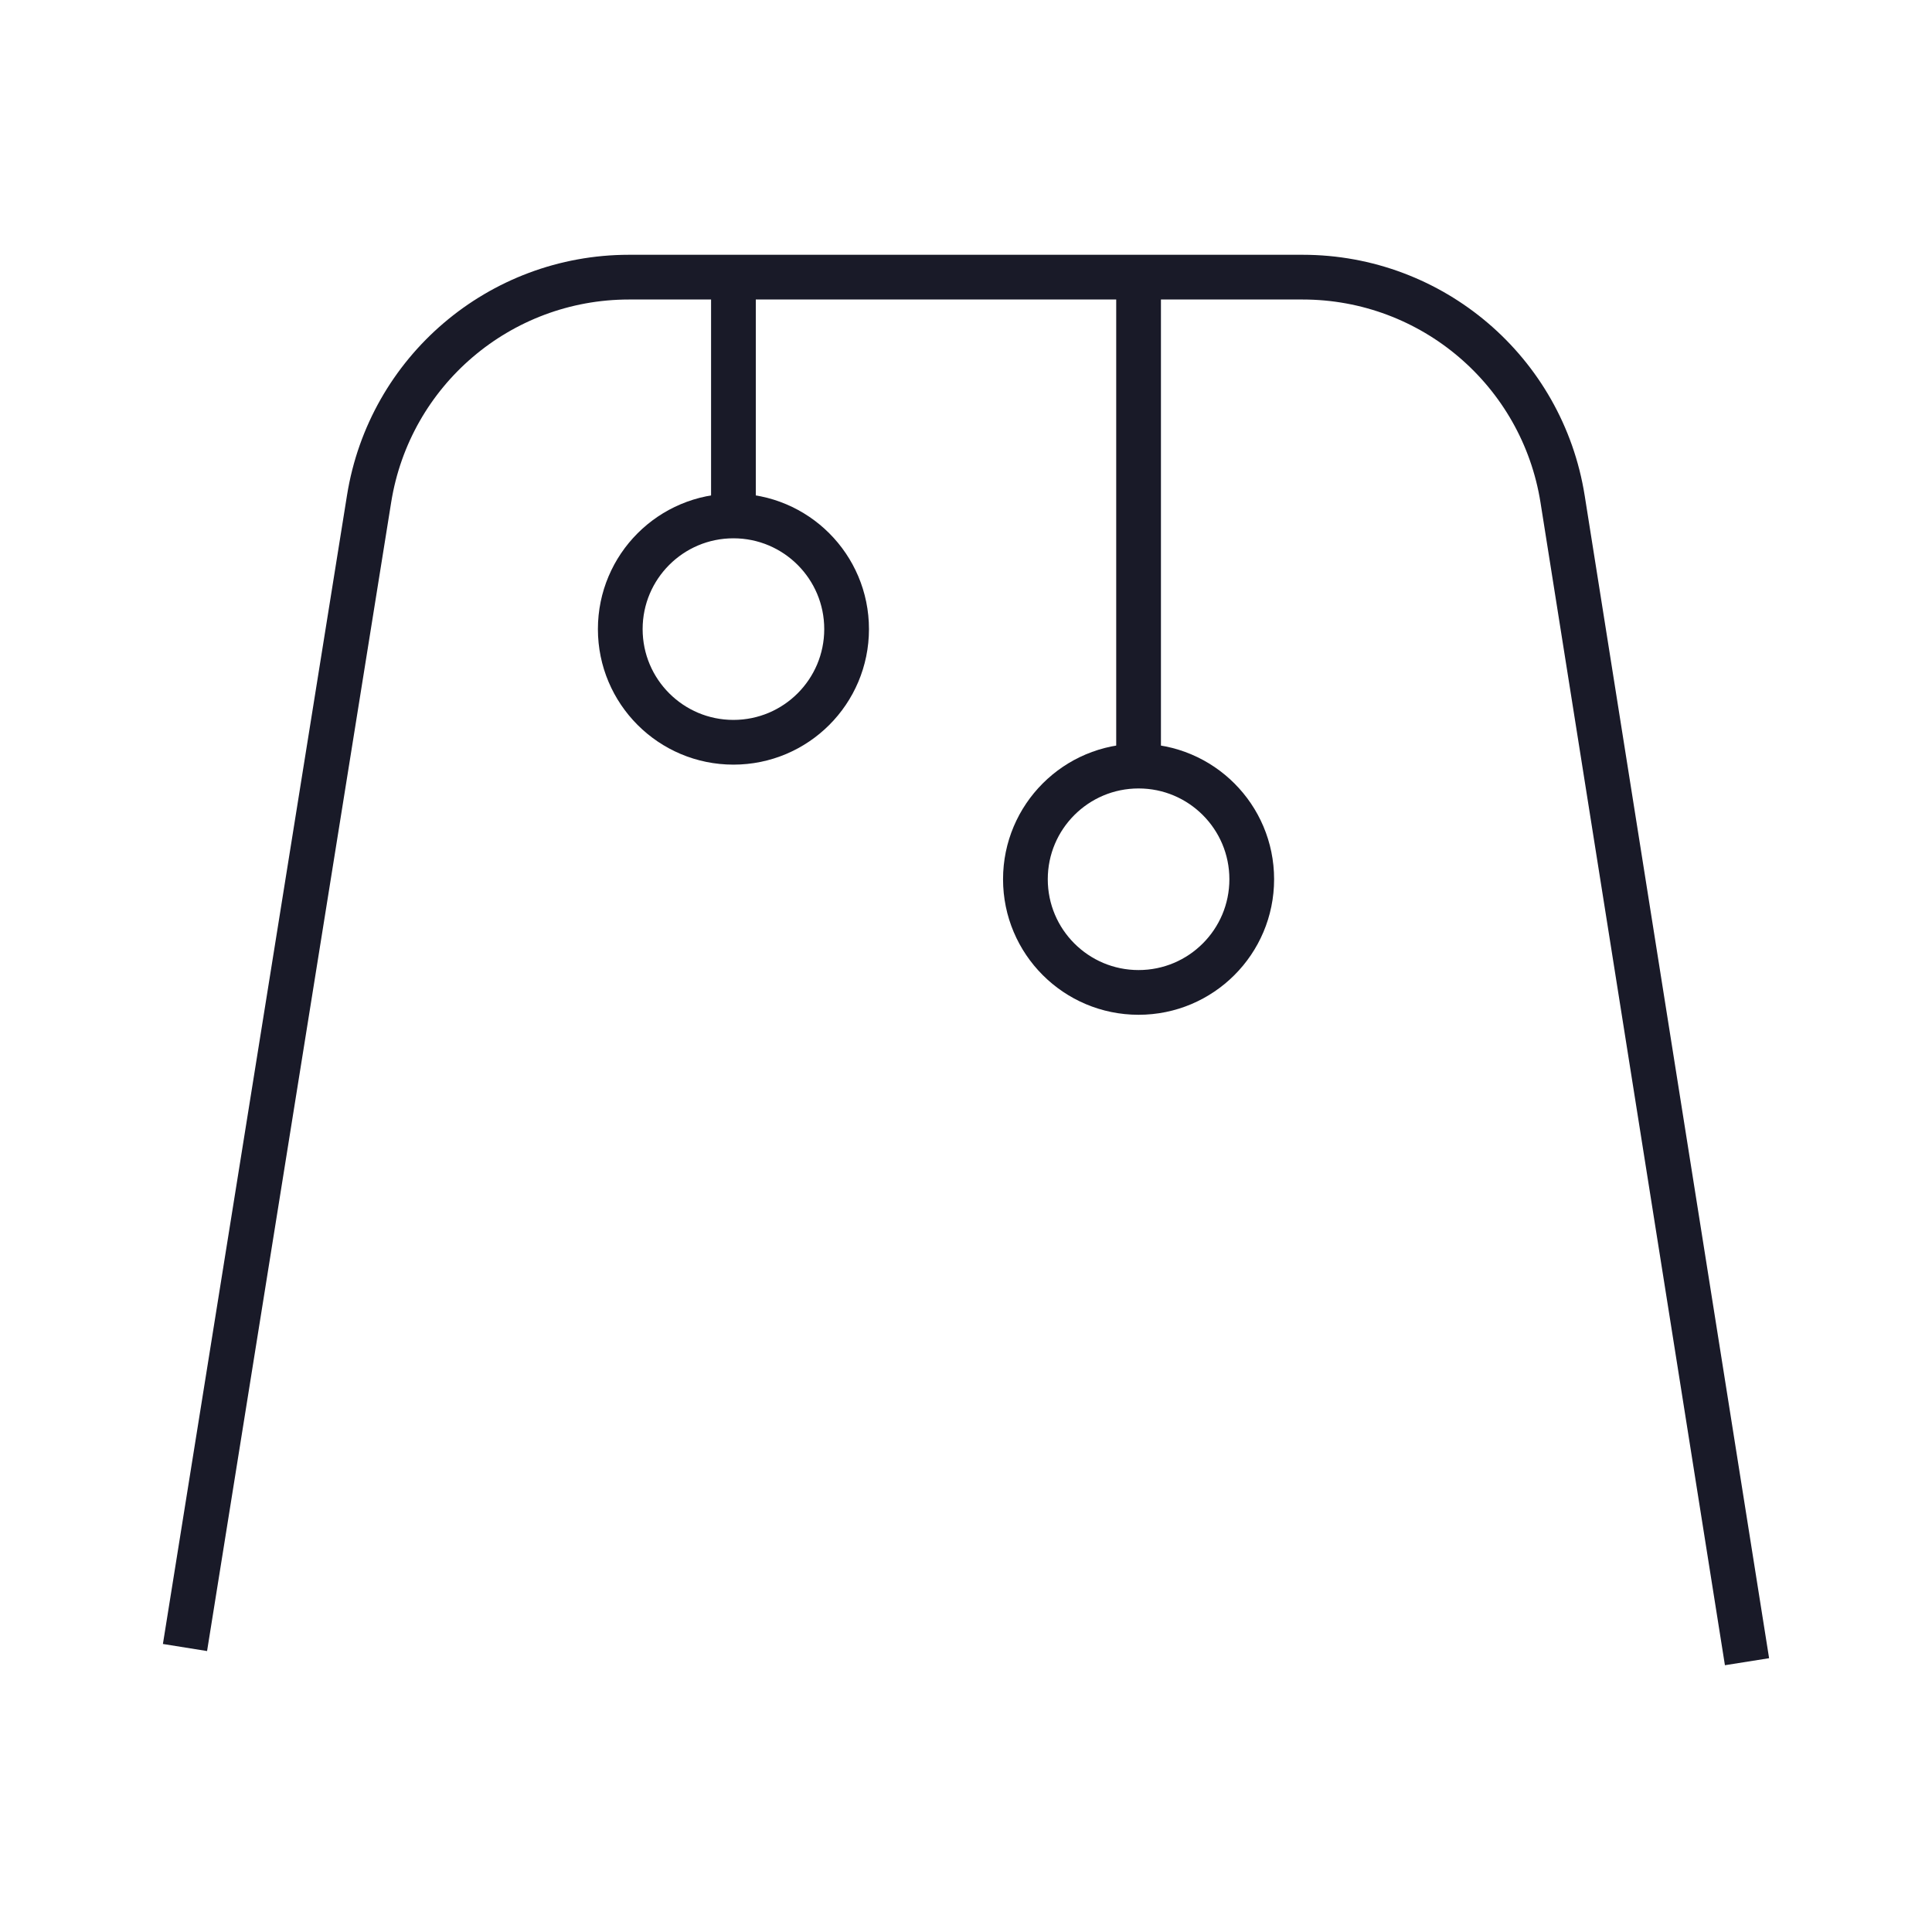
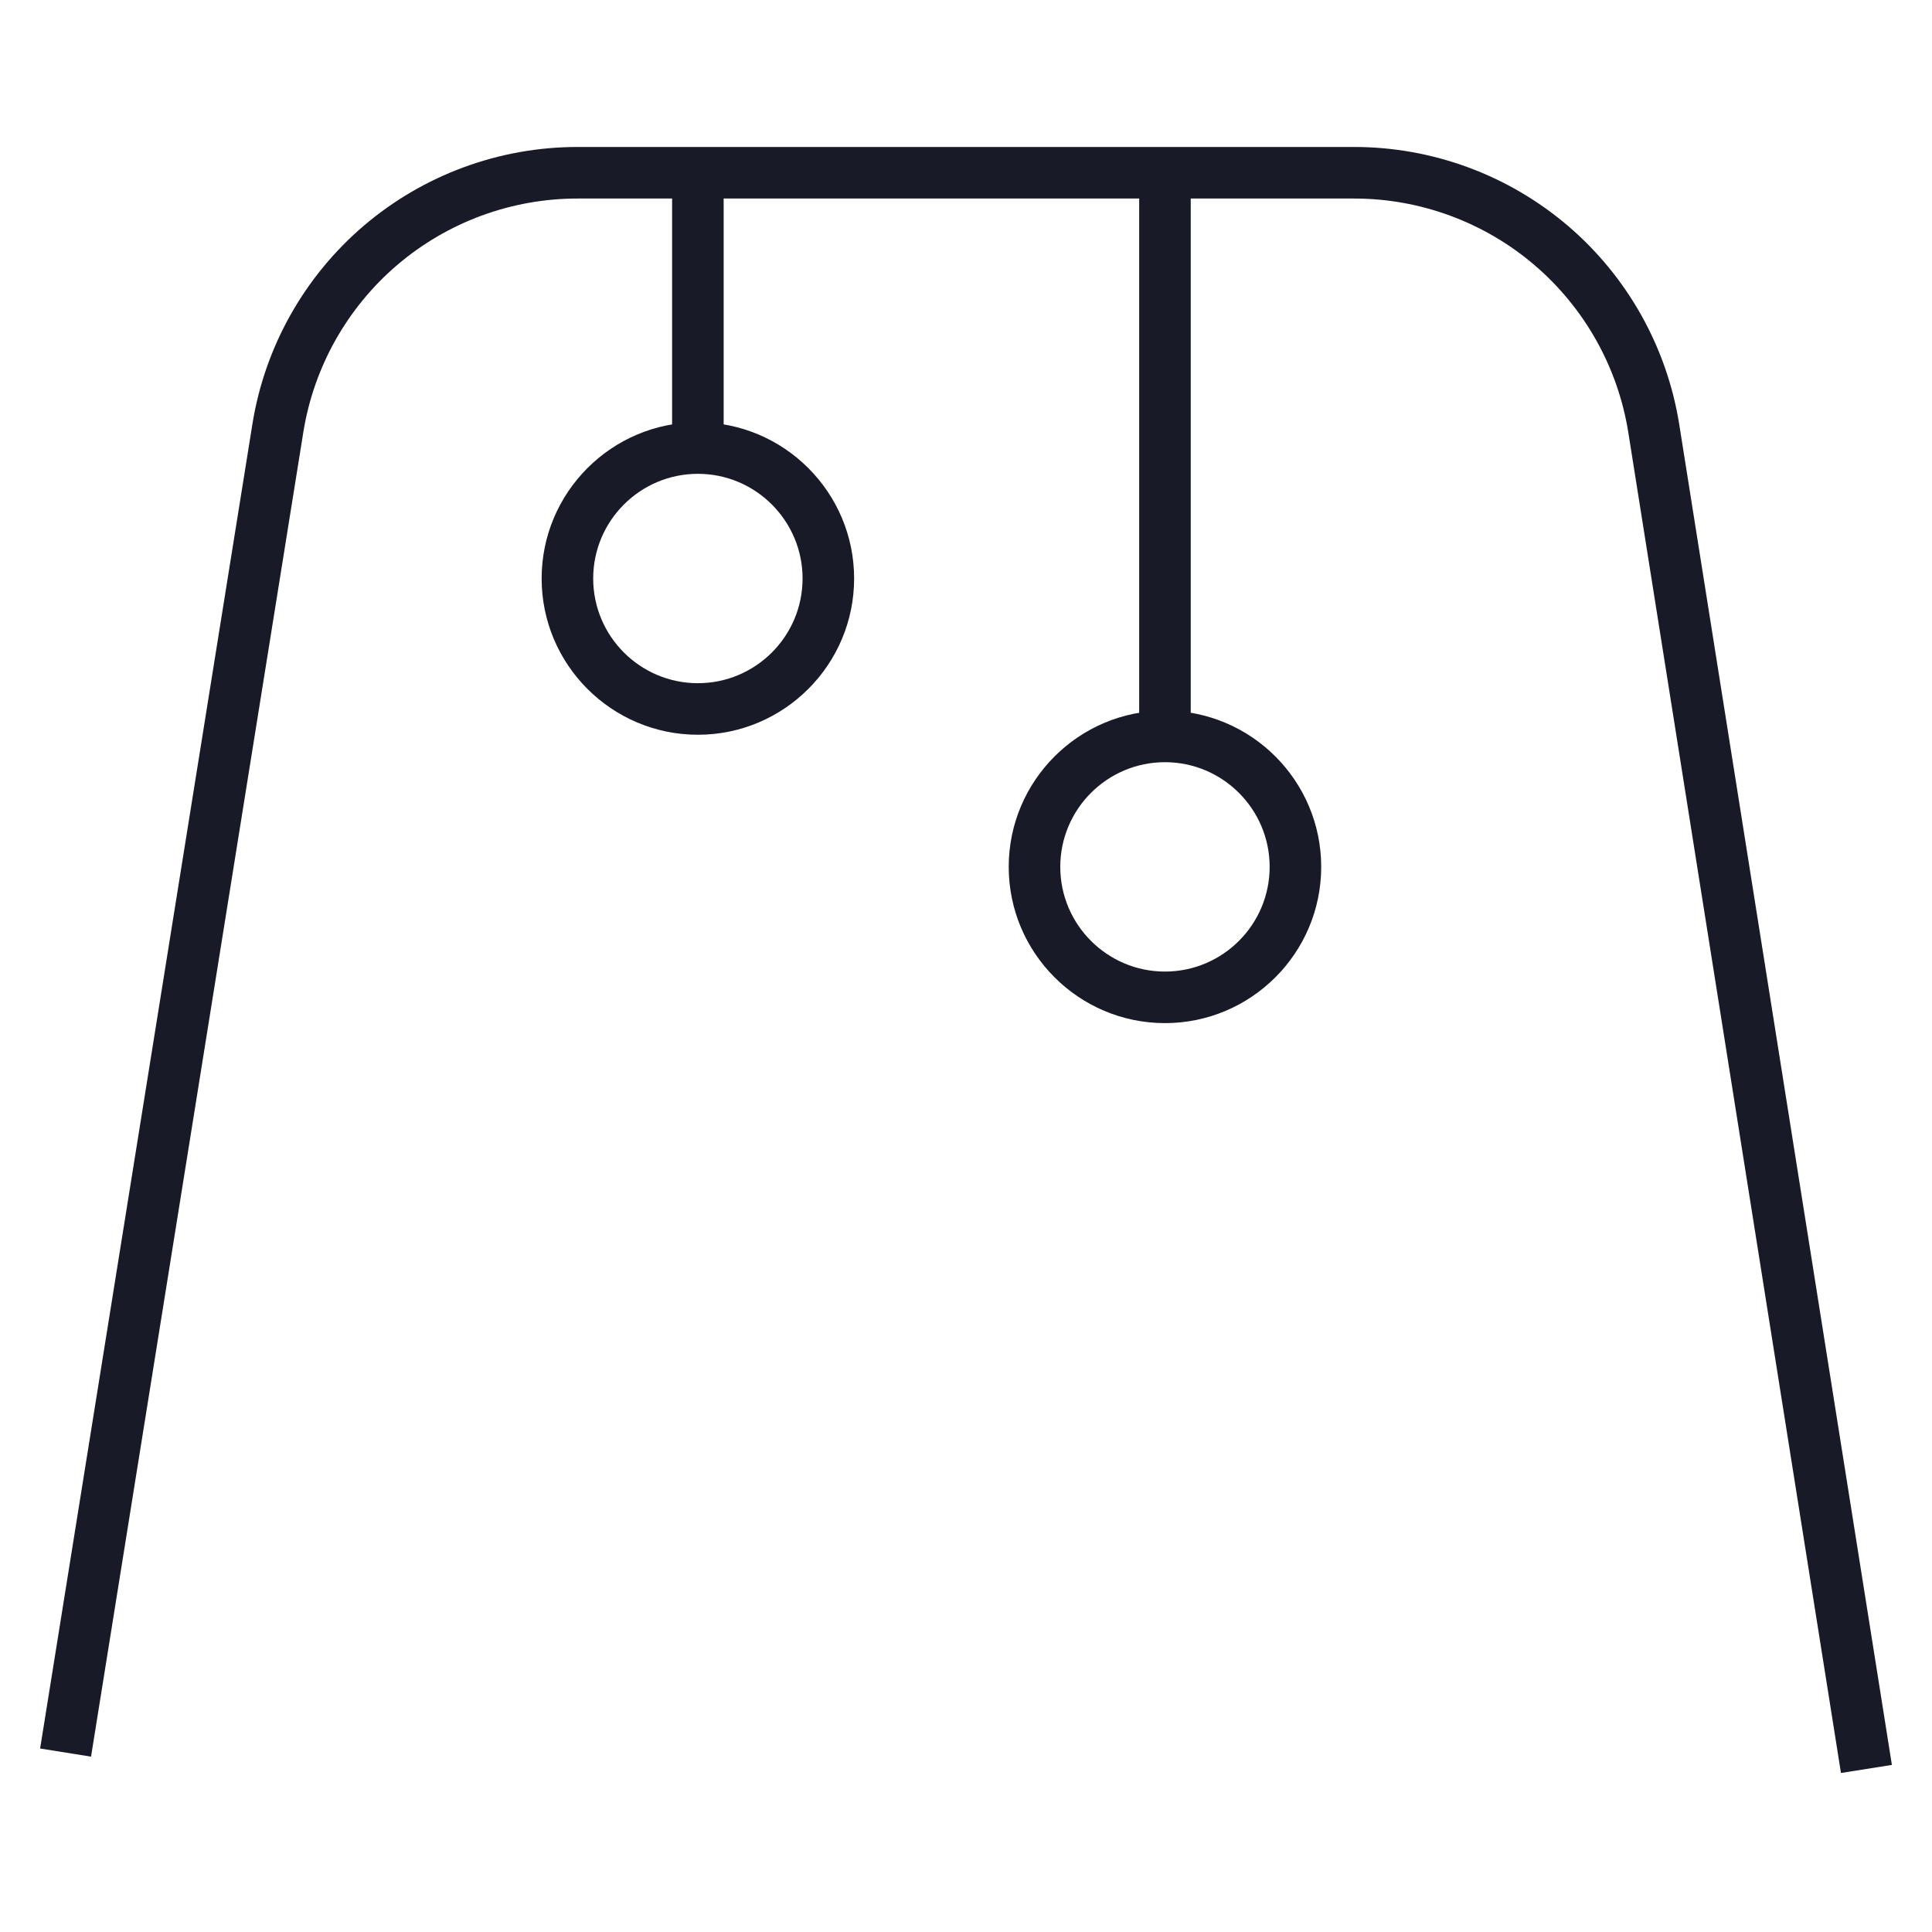
- <svg xmlns="http://www.w3.org/2000/svg" viewBox="0 0 40 40" fill="none">
-   <path d="M3.83 34.11L7.642 10.325C8.066 7.682 10.345 5.738 13.022 5.738H26.97C29.65 5.738 31.932 7.687 32.352 10.333L36.17 34.404" stroke="#191A28" stroke-width="0.926" stroke-miterlimit="10" />
-   <path d="M15.185 5.738V10.29" stroke="#191A28" stroke-width="0.926" stroke-miterlimit="10" />
-   <path d="M15.185 15.368C16.479 15.368 17.528 14.319 17.528 13.025C17.528 11.731 16.479 10.682 15.185 10.682C13.891 10.682 12.842 11.731 12.842 13.025C12.842 14.319 13.891 15.368 15.185 15.368Z" stroke="#191A28" stroke-width="0.926" stroke-miterlimit="10" />
-   <path d="M23.573 5.818V15.468" stroke="#191A28" stroke-width="0.926" stroke-miterlimit="10" />
-   <path d="M23.573 20.547C24.867 20.547 25.916 19.498 25.916 18.204C25.916 16.91 24.867 15.861 23.573 15.861C22.279 15.861 21.23 16.91 21.23 18.204C21.23 19.498 22.279 20.547 23.573 20.547Z" stroke="#191A28" stroke-width="0.926" stroke-miterlimit="10" />
+ <svg xmlns="http://www.w3.org/2000/svg" id="Layer_1" version="1.1" viewBox="0 0 1080 1080">
+   <defs>
+     <style>
+       .st0 {
+         fill: #191a28;
+       }
+     </style>
+   </defs>
+   <path class="st0" d="M1029.11,991.11l-118.86-749.26c-5.78-36.46-24.43-69.73-52.5-93.7s-63.86-37.17-100.77-37.17h-434.18c-36.87,0-72.62,13.17-100.68,37.09-28.06,23.92-46.72,57.14-52.56,93.54L50.89,981.98l-28.46-4.56L141.1,237.05c6.92-43.16,29.05-82.55,62.32-110.91,33.27-28.36,75.66-43.98,119.38-43.98h434.18c43.77,0,86.2,15.65,119.49,44.07,33.29,28.42,55.39,67.88,62.25,111.11l118.86,749.26-28.47,4.51Z" />
+   <rect class="st0" x="375.71" y="96.57" width="28.82" height="141.67" />
+   <path class="st0" d="M390.12,410.73c-48.16,0-87.34-39.18-87.34-87.34s39.18-87.34,87.34-87.34,87.34,39.18,87.34,87.34-39.18,87.34-87.34,87.34ZM390.12,264.87c-32.27,0-58.52,26.25-58.52,58.52s26.25,58.52,58.52,58.52,58.52-26.25,58.52-58.52-26.25-58.52-58.52-58.52Z" />
+   <rect class="st0" x="636.81" y="99.07" width="28.82" height="300.37" />
+   <path class="st0" d="M651.22,571.93c-48.16,0-87.34-39.18-87.34-87.34s39.18-87.34,87.34-87.34,87.34,39.18,87.34,87.34-39.18,87.34-87.34,87.34ZM651.22,426.07c-32.27,0-58.52,26.25-58.52,58.52s26.25,58.52,58.52,58.52,58.52-26.25,58.52-58.52-26.25-58.52-58.52-58.52Z" />
</svg>
